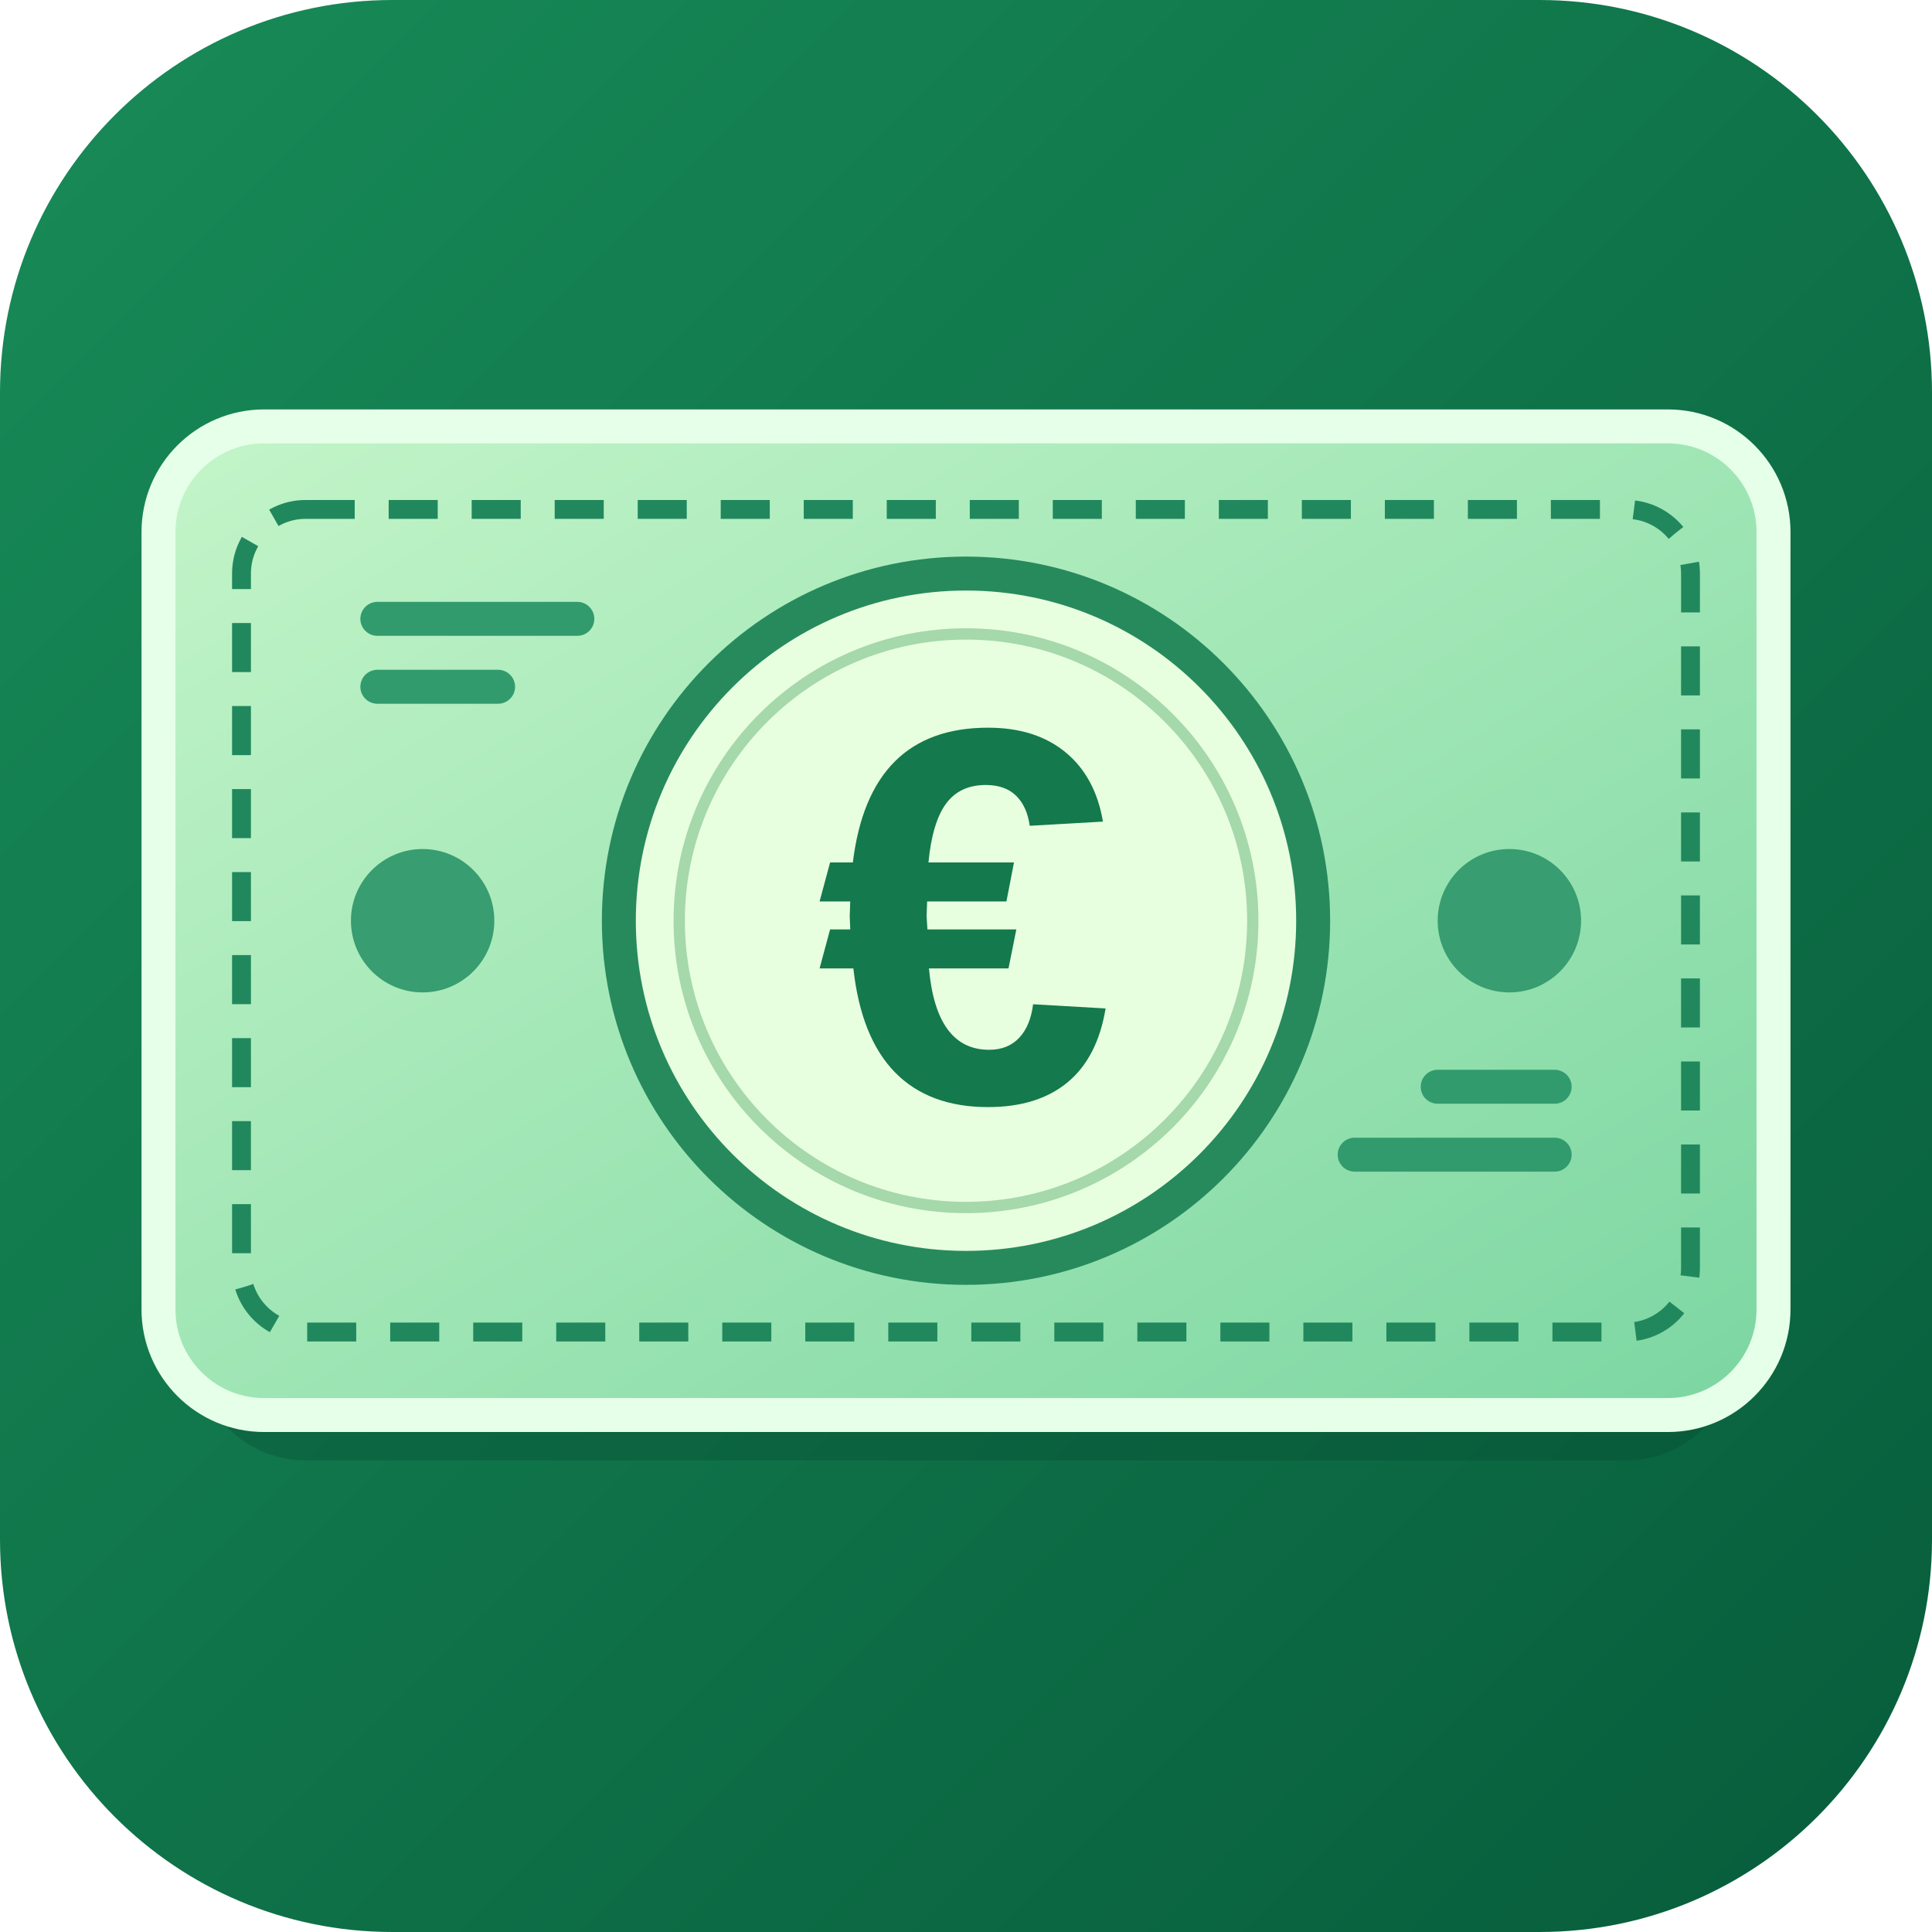
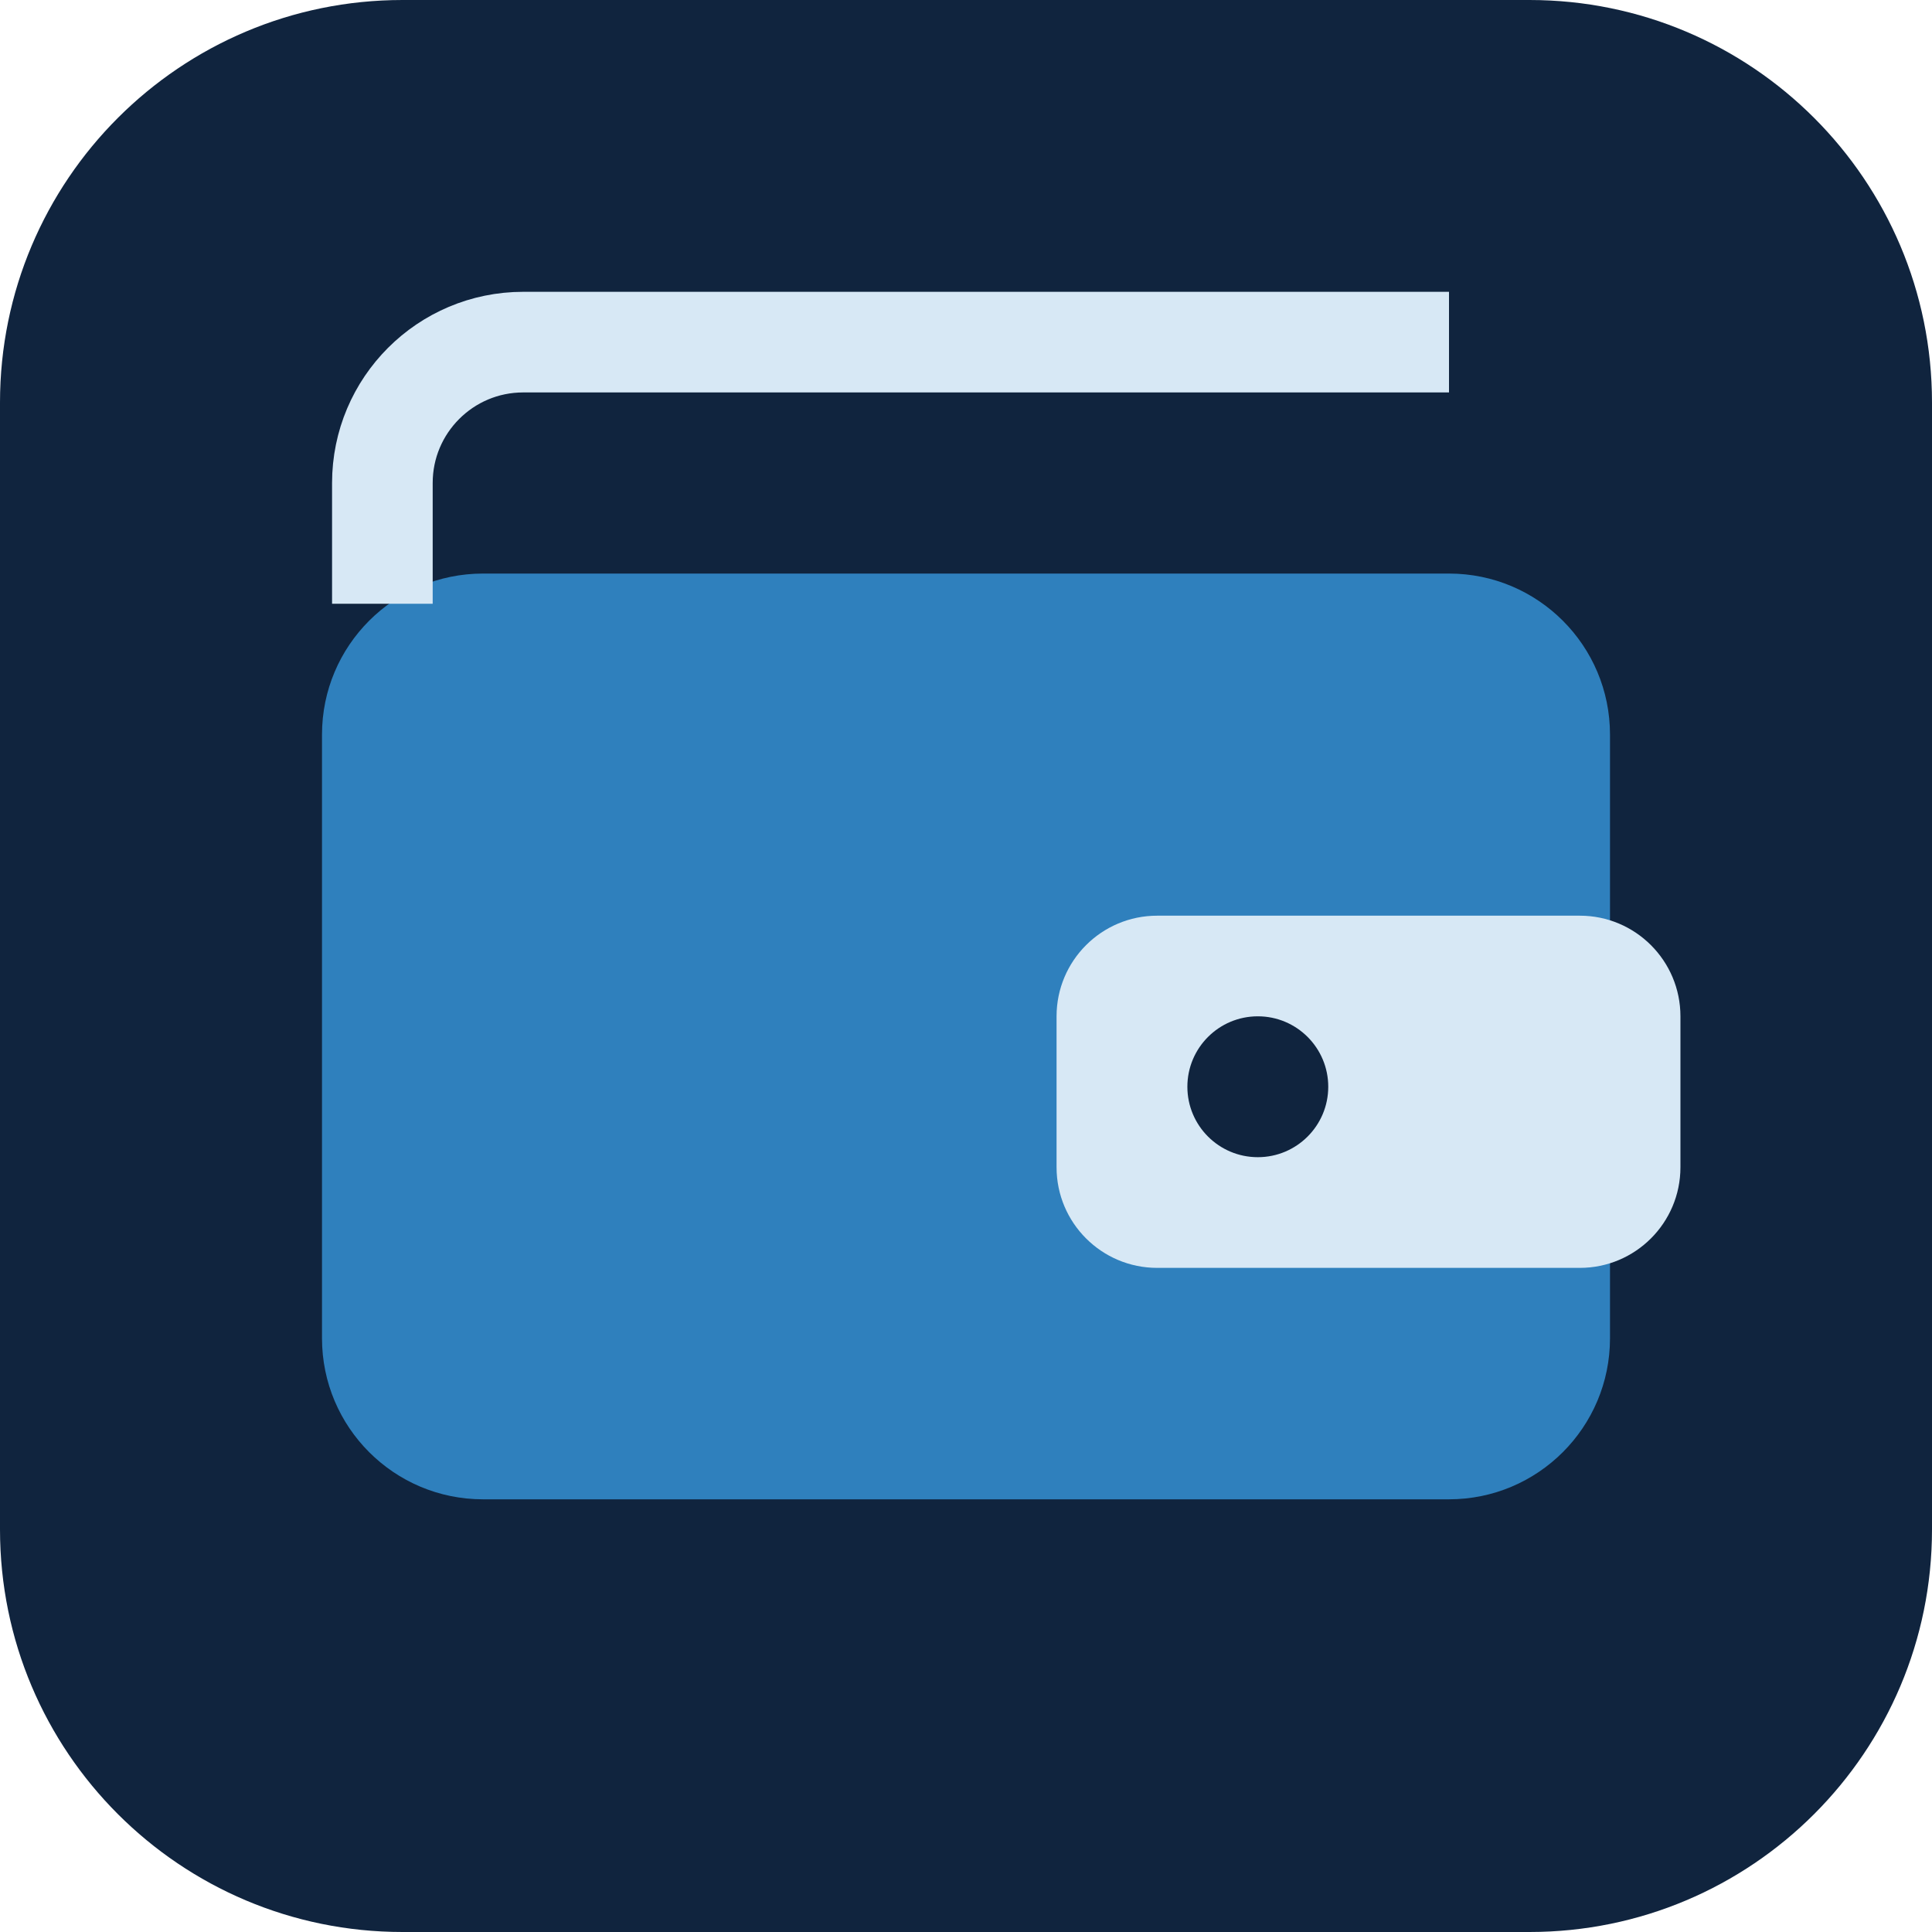
- <svg xmlns="http://www.w3.org/2000/svg" viewBox="0 0 512 512" role="img" aria-label="Banconota euro verde">
-   <defs>
-     <linearGradient id="bg" x1="0" y1="0" x2="1" y2="1">
-       <stop offset="0" stop-color="#188b58" />
-       <stop offset="1" stop-color="#075c3b" />
-     </linearGradient>
-     <linearGradient id="note" x1="0" y1="0" x2="1" y2="1">
-       <stop offset="0" stop-color="#c4f5c9" />
-       <stop offset="1" stop-color="#7bd6a1" />
-     </linearGradient>
-   </defs>
-   <rect width="512" height="512" rx="104" fill="url(#bg)" />
-   <rect x="52" y="125" width="408" height="262" rx="29" fill="#064a32" opacity=".35" />
-   <rect x="42" y="113" width="428" height="262" rx="28" fill="url(#note)" stroke="#e6ffe8" stroke-width="9" />
-   <rect x="64" y="135" width="384" height="218" rx="17" fill="none" stroke="#21885d" stroke-width="5" stroke-dasharray="13 9" />
-   <path d="M100 164h53M100 182h32M359 306h53M381 288h31" stroke="#329b6d" stroke-width="9" stroke-linecap="round" />
-   <circle cx="256" cy="244" r="92" fill="#e8ffdf" stroke="#278a5d" stroke-width="9" />
-   <circle cx="256" cy="244" r="76" fill="none" stroke="#a5d8aa" stroke-width="3" />
-   <text x="256" y="292" text-anchor="middle" font-family="Arial,Helvetica,sans-serif" font-weight="bold" font-size="142" fill="#14794c">€</text>
-   <circle cx="112" cy="244" r="19" fill="#389d70" />
-   <circle cx="400" cy="244" r="19" fill="#389d70" />
+ <svg xmlns="http://www.w3.org/2000/svg" viewBox="0 0 192 192">
+   <rect width="192" height="192" rx="40" fill="#10243e" />
+   <rect x="32" y="57" width="128" height="92" rx="16" fill="#2f80bd" />
+   <path d="M38 60V48a14 14 0 0 1 14-14h92" fill="none" stroke="#d7e8f5" stroke-width="10" />
+   <rect x="105" y="91" width="62" height="35" rx="10" fill="#d7e8f5" />
+   <circle cx="125" cy="108" r="7" fill="#10243e" />
</svg>
